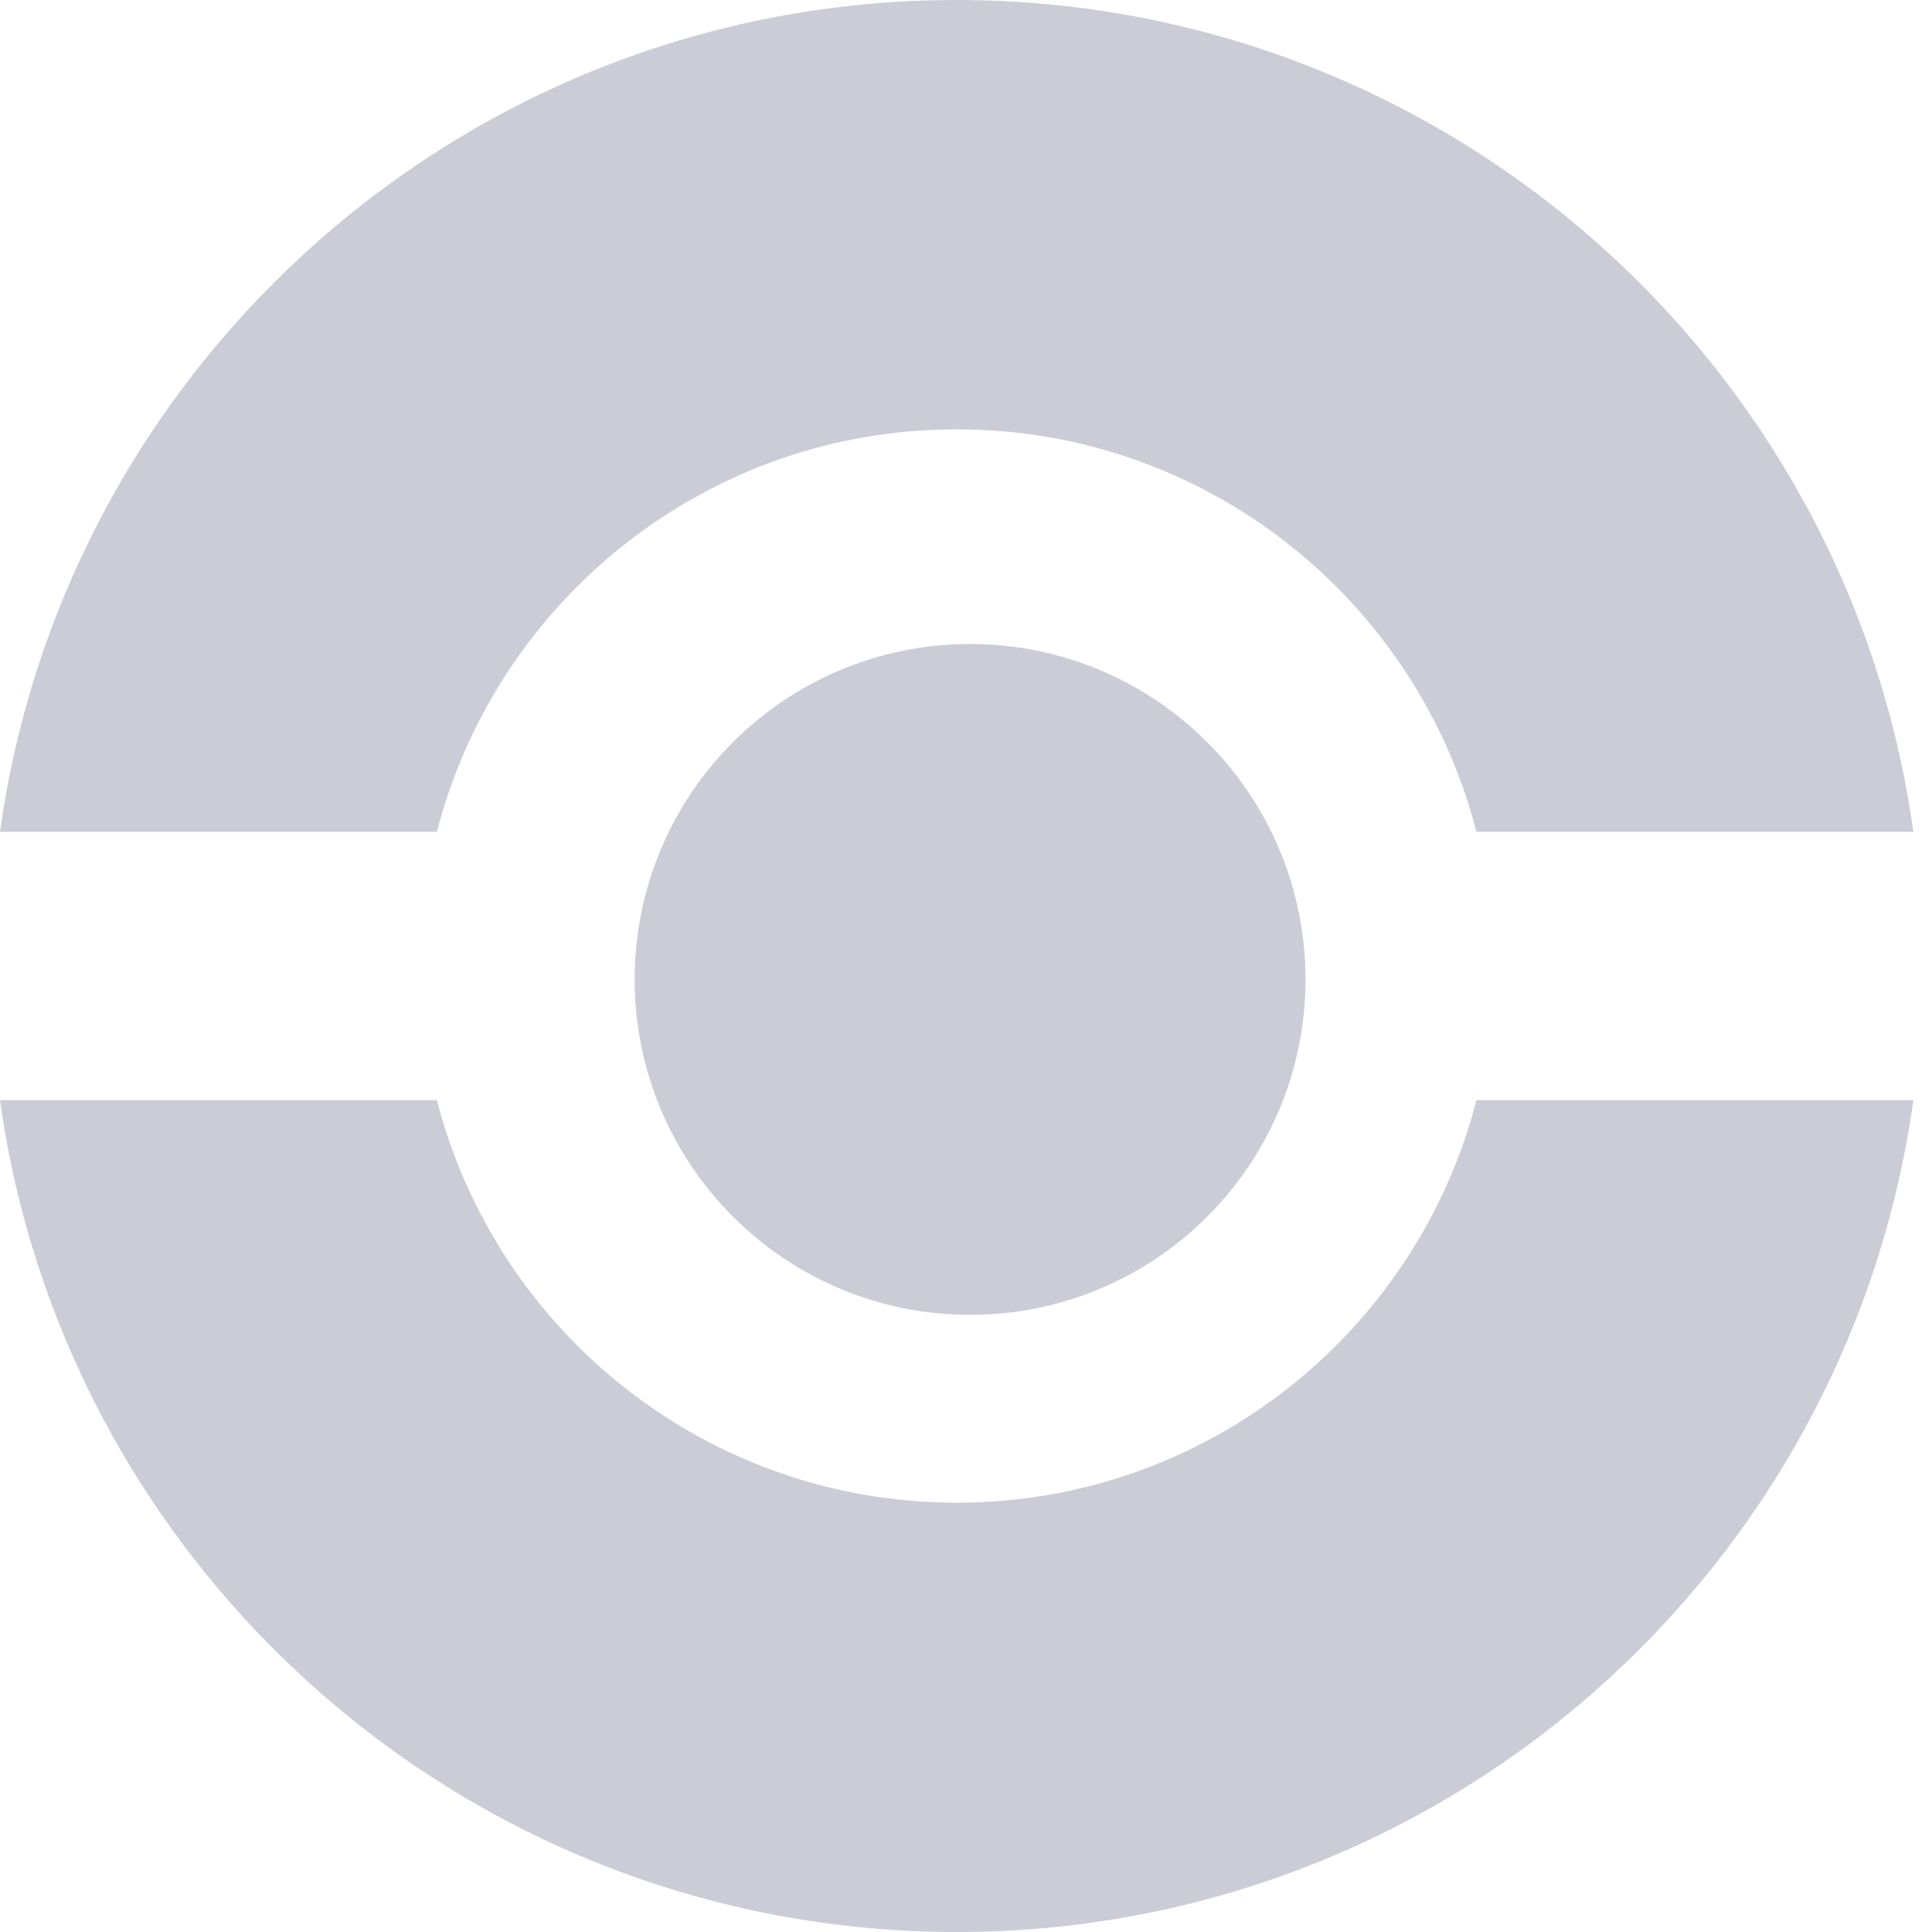
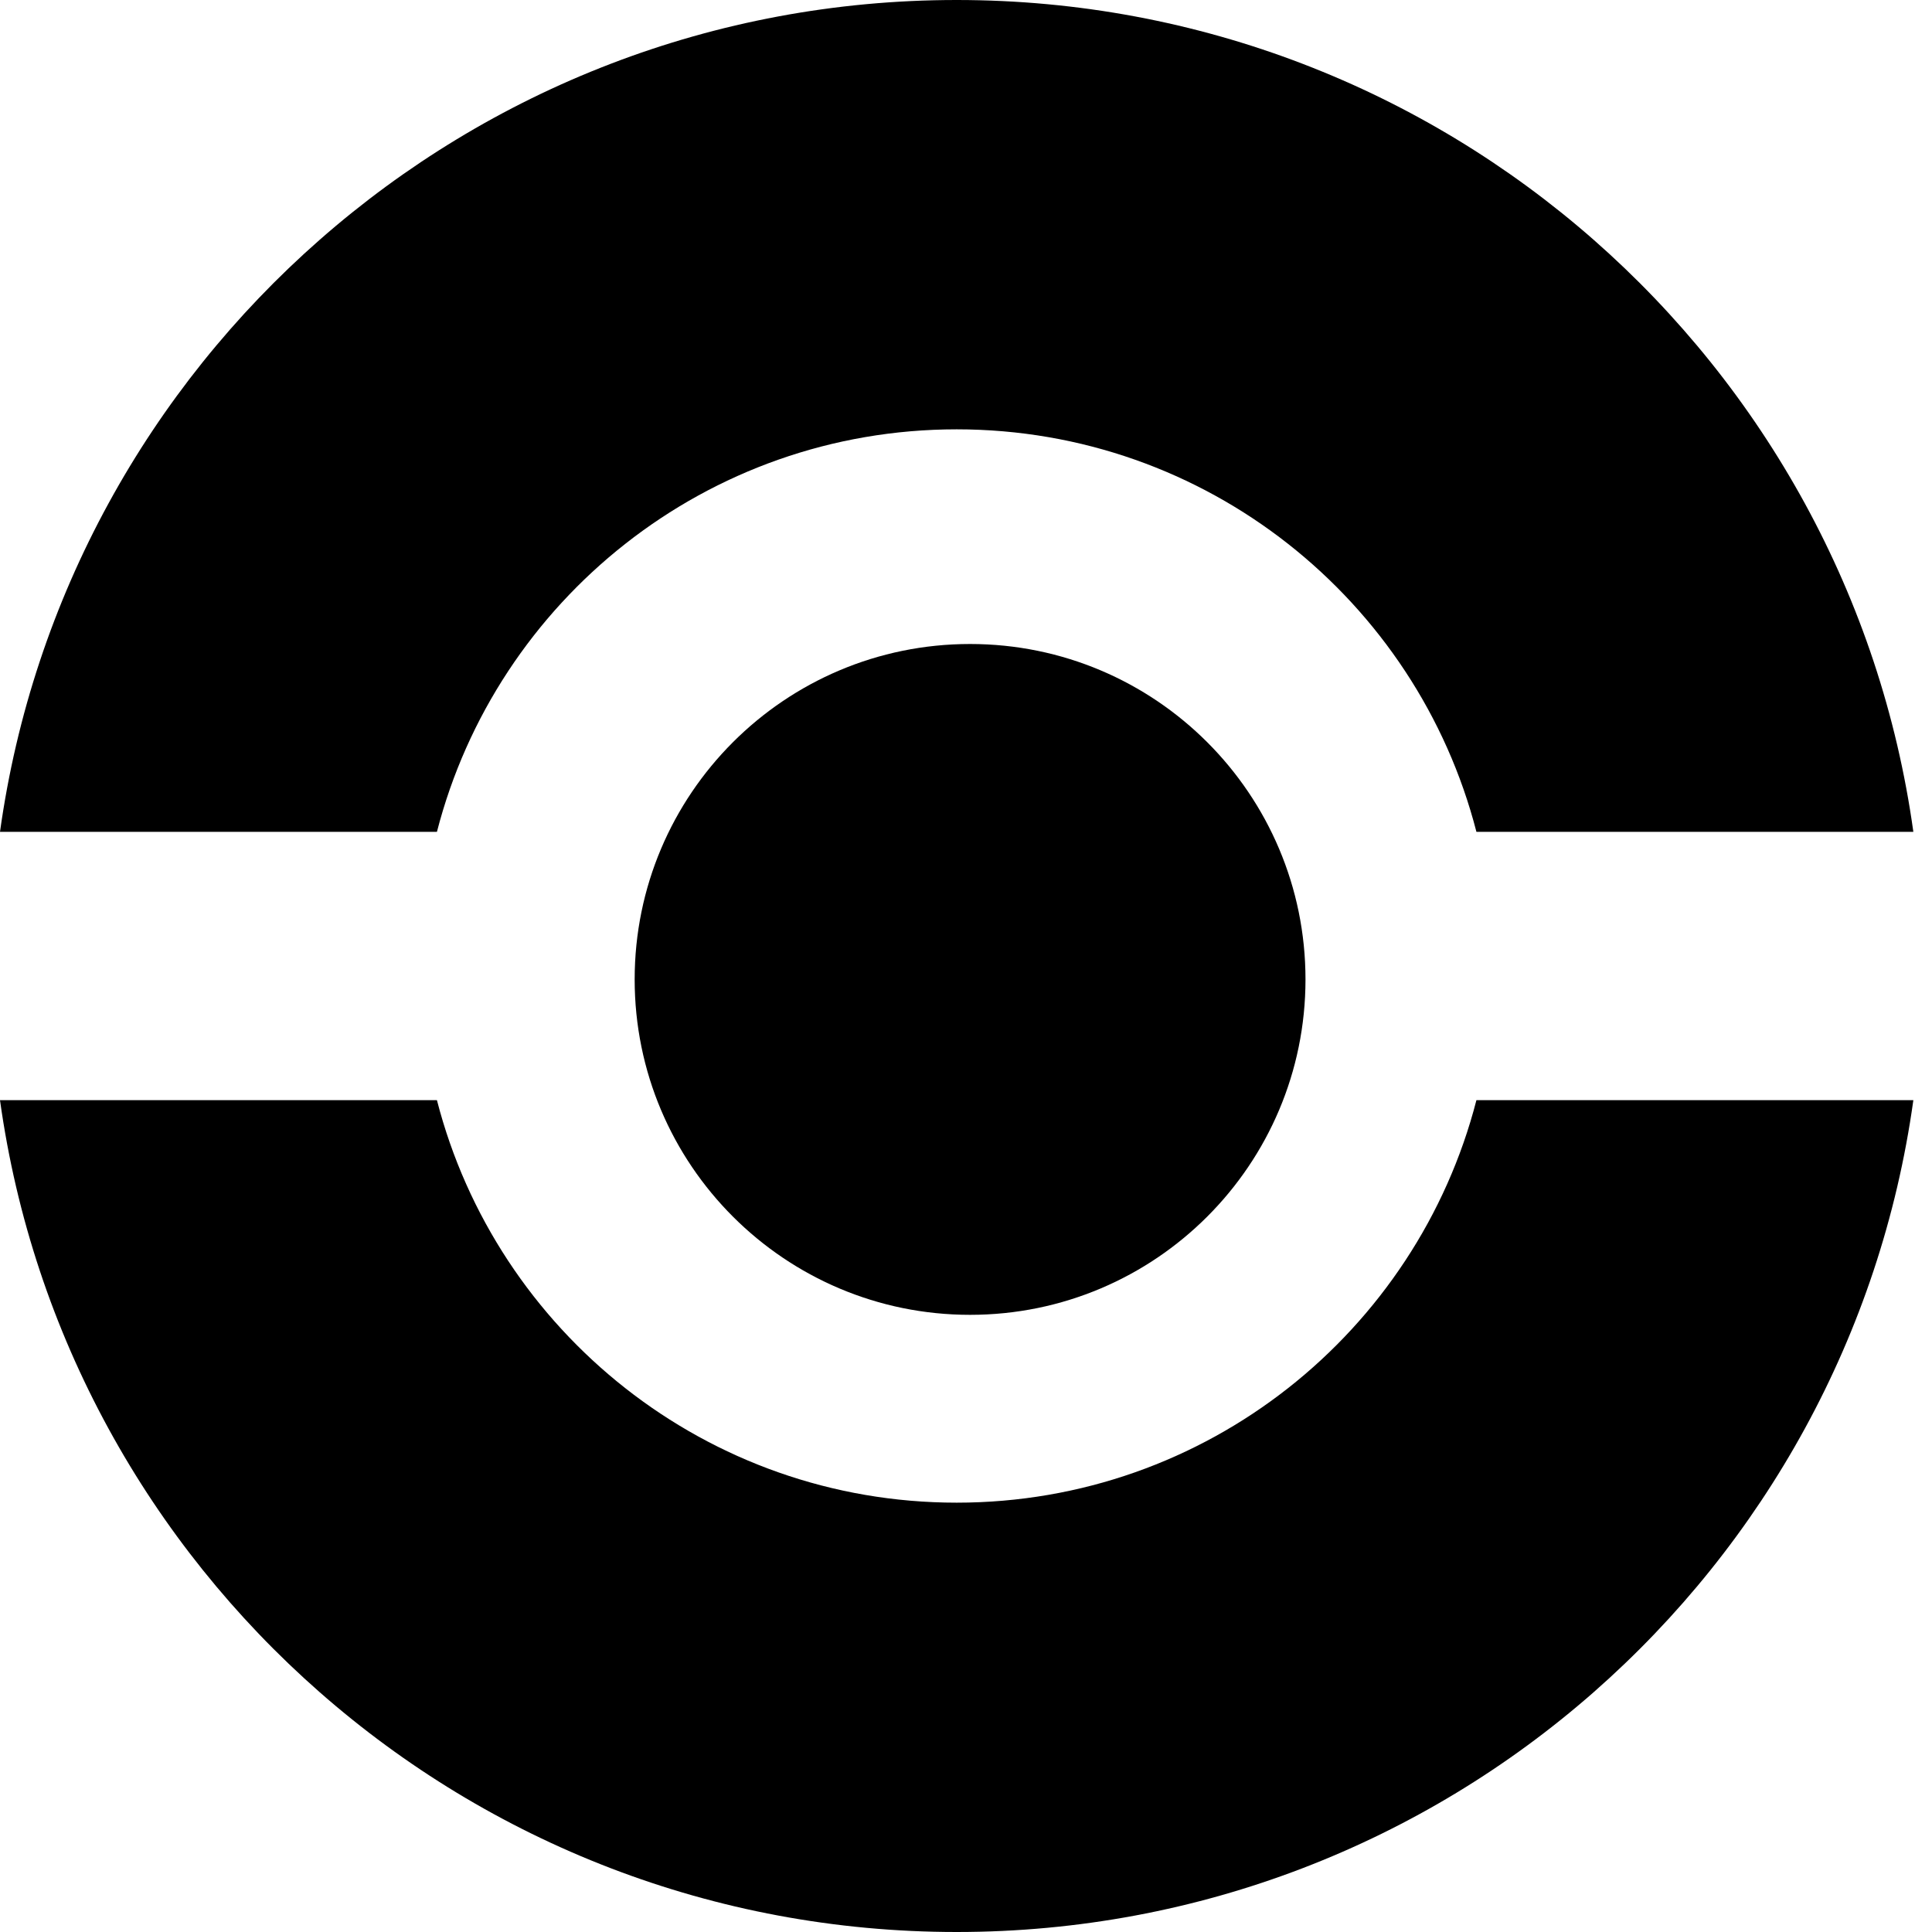
<svg xmlns="http://www.w3.org/2000/svg" width="72" height="72" viewBox="0 0 72 72" fill="none">
-   <path d="M71.305 41C68.871 58.516 53.838 72 35.652 72C17.467 72 2.434 58.516 0 41H16.283C18.503 49.626 26.333 56 35.652 56C44.971 56 52.801 49.626 55.022 41H71.305ZM35.652 0C53.838 0 68.871 13.485 71.305 31H55.022C52.801 22.374 44.971 16 35.652 16C26.333 16 18.503 22.374 16.283 31H0C2.434 13.485 17.467 0 35.652 0Z" fill="#CCCCD6" />
-   <circle cx="36.152" cy="36.5" r="12.5" fill="#CCCCD6" />
+   <path d="M71.305 41C68.871 58.516 53.838 72 35.652 72C17.467 72 2.434 58.516 0 41H16.283C18.503 49.626 26.333 56 35.652 56C44.971 56 52.801 49.626 55.022 41H71.305ZM35.652 0C53.838 0 68.871 13.485 71.305 31H55.022C52.801 22.374 44.971 16 35.652 16C26.333 16 18.503 22.374 16.283 31H0C2.434 13.485 17.467 0 35.652 0Z" fill="currentColor" />
+   <circle cx="36.152" cy="36.5" r="12.5" fill="currentColor" />
</svg>
